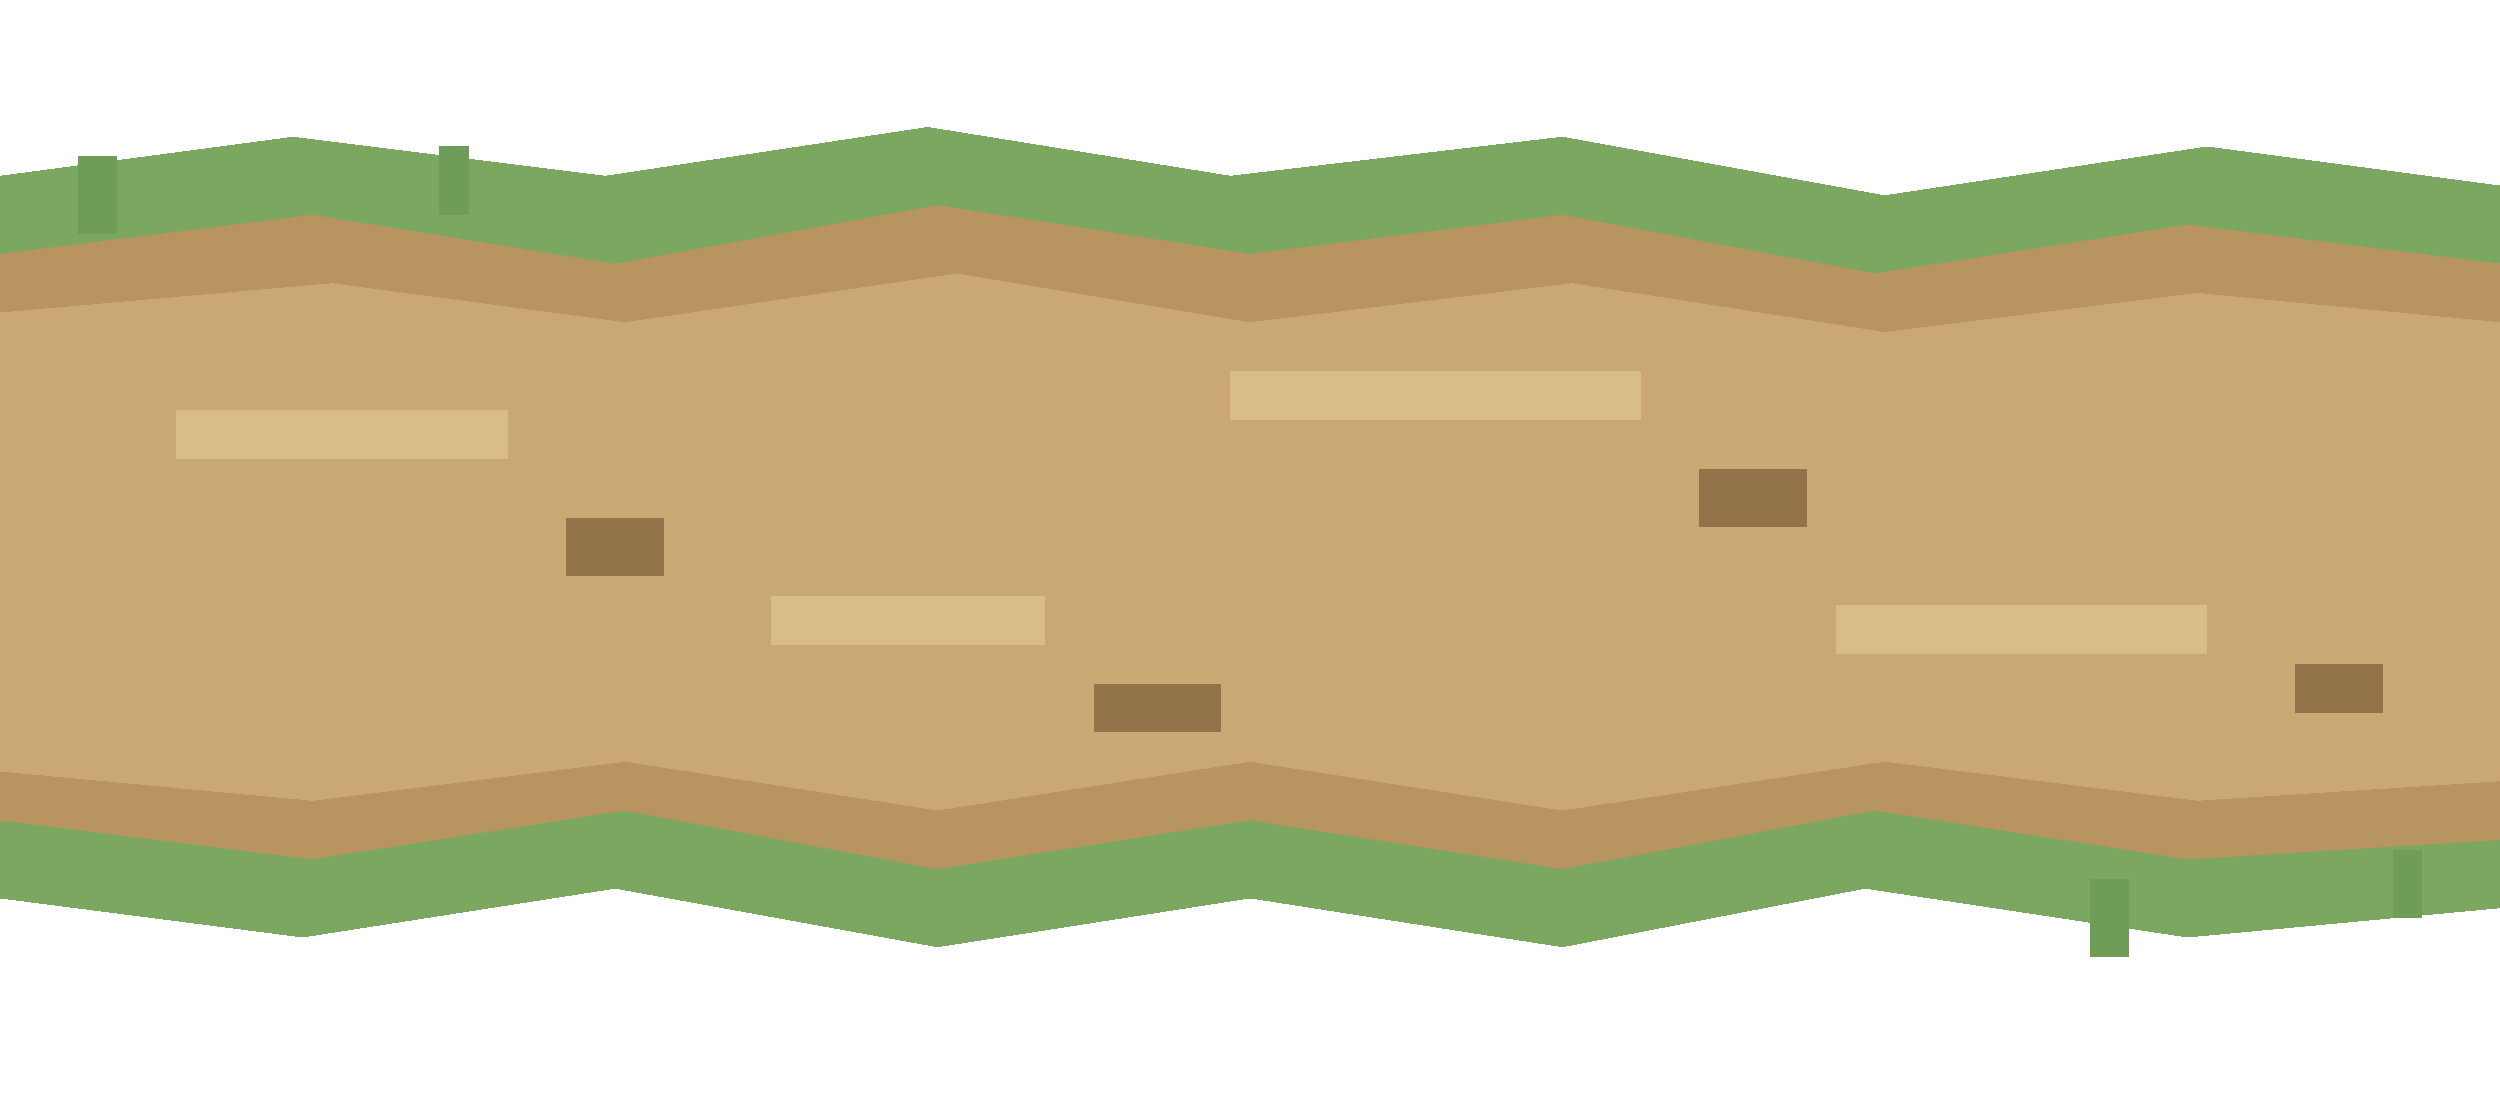
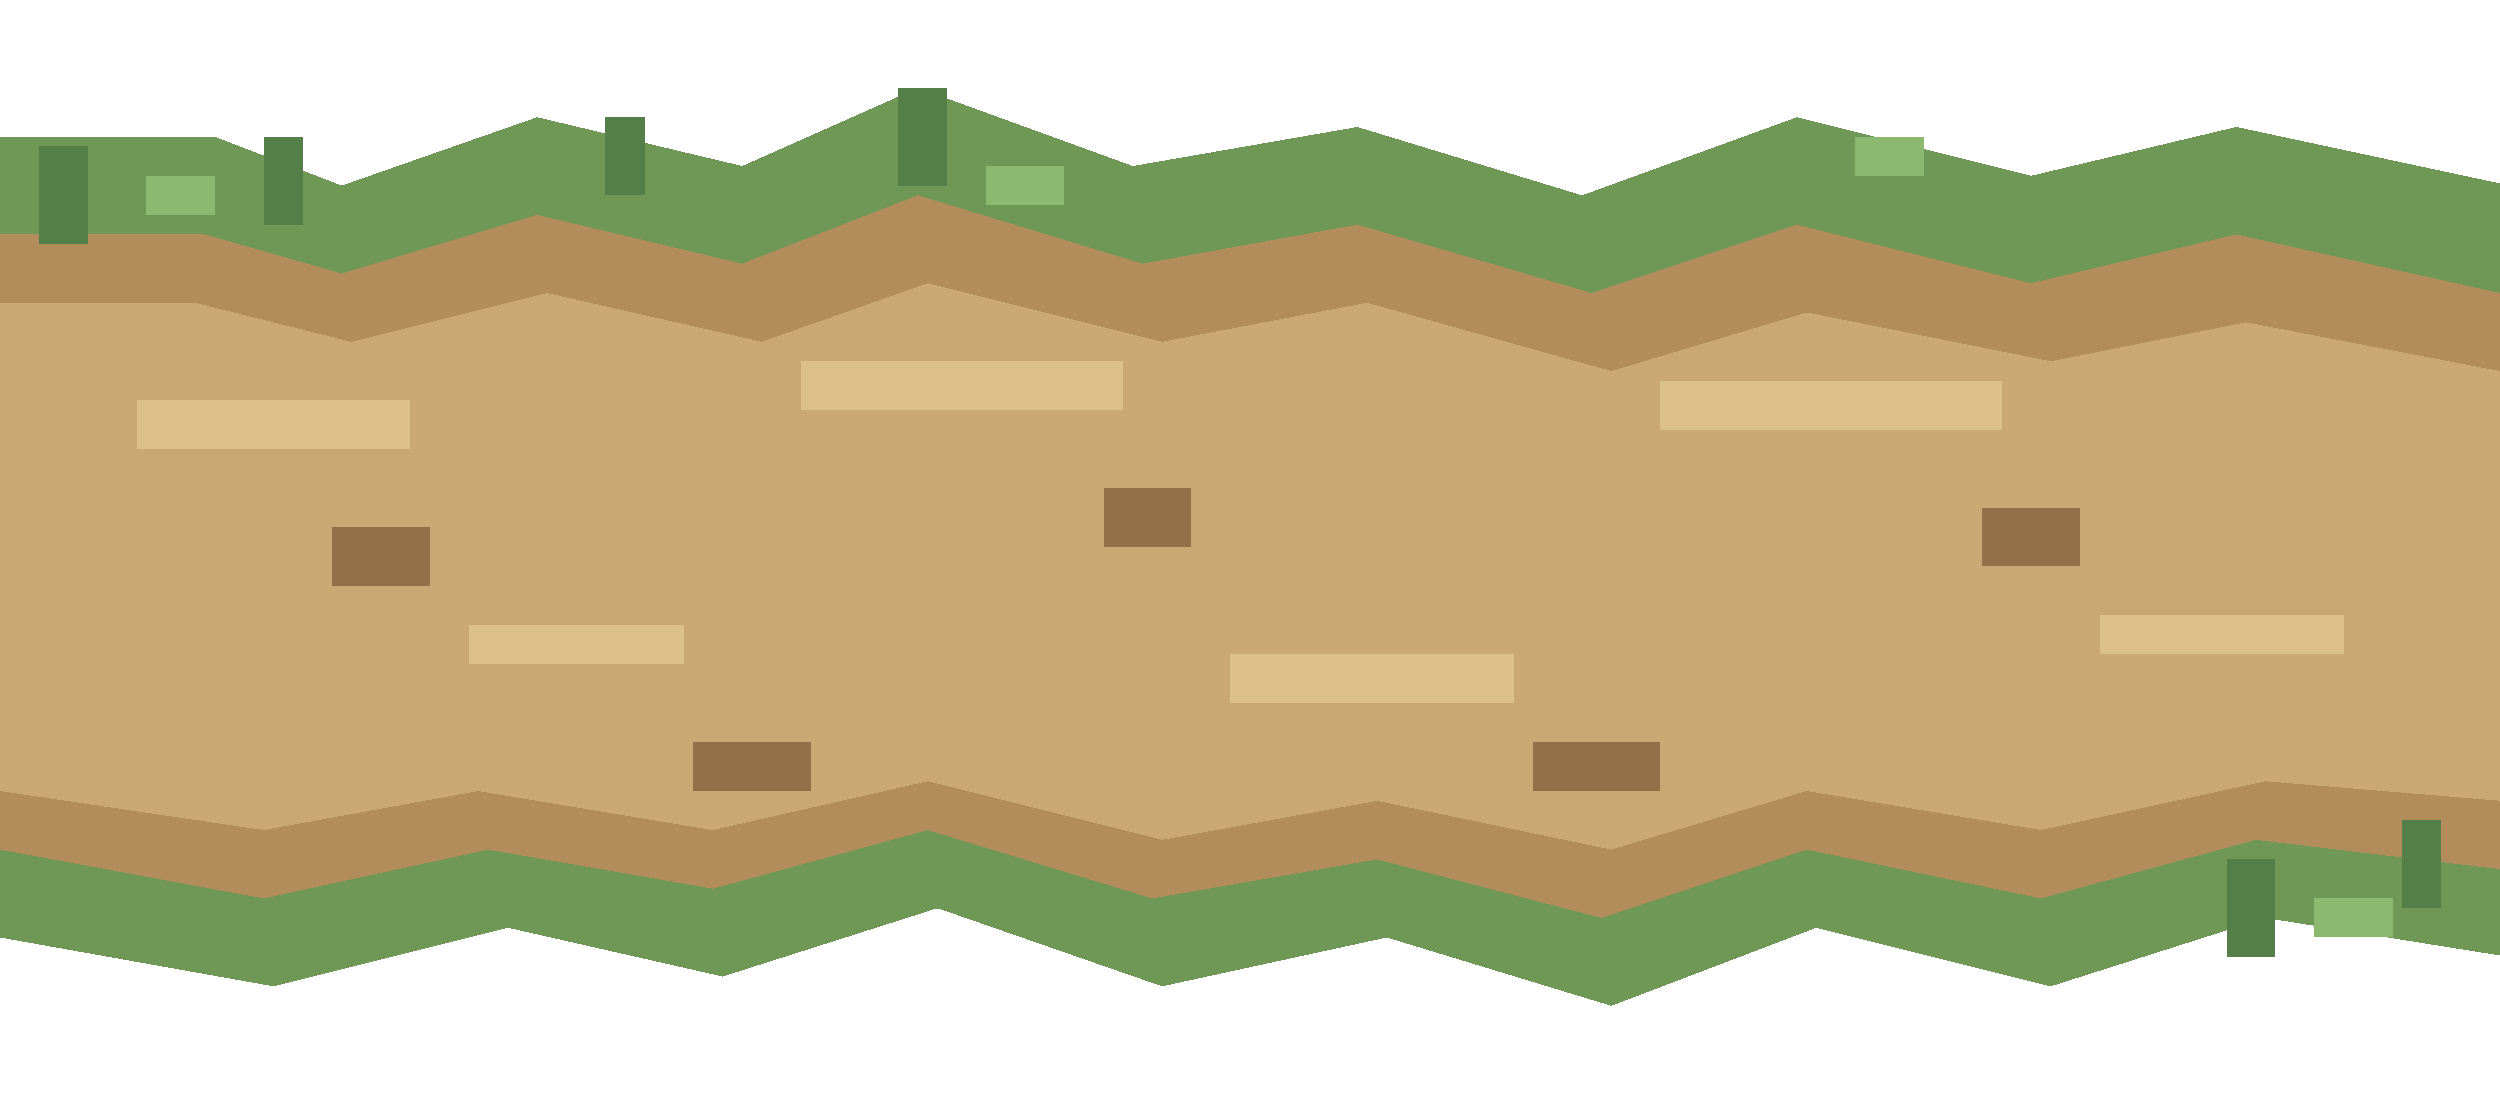
<svg xmlns="http://www.w3.org/2000/svg" width="256" height="112" viewBox="0 0 256 112" shape-rendering="crispEdges">
  <rect width="256" height="112" fill="none" />
-   <path d="M0 18 L30 14 L62 18 L95 13 L126 18 L160 14 L193 20 L226 15 L256 19 L256 93 L224 96 L191 91 L160 97 L128 92 L96 97 L63 91 L31 96 L0 92 Z" fill="#7ba760" />
-   <path d="M0 26 L32 22 L63 27 L96 21 L128 26 L160 22 L192 28 L224 23 L256 27 L256 86 L224 88 L192 83 L160 89 L128 84 L96 89 L64 83 L32 88 L0 84 Z" fill="#b89461" />
-   <path d="M0 32 L34 29 L64 33 L98 28 L128 33 L161 29 L193 34 L225 30 L256 33 L256 80 L225 82 L193 78 L160 83 L128 78 L96 83 L64 78 L32 82 L0 79 Z" fill="#c9a873" />
-   <g fill="#d9bd88">
-     <rect x="18" y="42" width="34" height="5" />
-     <rect x="79" y="61" width="28" height="5" />
-     <rect x="126" y="38" width="42" height="5" />
-     <rect x="188" y="62" width="38" height="5" />
+   <path d="M0 14h22l13 5 20-7 21 5 18-8 22 8 23-4 23 7 22-8 24 6 21-5 28 6v79l-25-4-22 7-24-6-21 8-23-7-23 5-23-8-22 7-22-5-24 6L0 96z" fill="#6f9857" />
+   <path d="M0 24h21l14 4 20-6 21 5 18-7 23 7 22-4 24 7 21-7 24 6 21-5 27 6v59l-25-3-22 6-24-5-21 7-23-6-23 4-23-7-22 6-23-4-23 5L0 87z" fill="#b28c5b" />
+   <path d="M0 31h20l16 4 20-5 22 5 17-6 24 6 21-4 25 7 20-6 25 5 20-4 26 5v44l-24-2-23 5-24-4-20 6-24-5-22 4-24-6-22 5-24-4-22 4L0 81z" fill="#caa873" />
+   <g fill="#dbc08a">
+     <rect x="14" y="41" width="28" height="5" />
+     <rect x="48" y="64" width="22" height="4" />
+     <rect x="82" y="37" width="33" height="5" />
+     <rect x="126" y="67" width="29" height="5" />
+     <rect x="170" y="39" width="35" height="5" />
+     <rect x="215" y="63" width="25" height="4" />
  </g>
-   <g fill="#92734a">
-     <rect x="58" y="53" width="10" height="6" />
-     <rect x="112" y="70" width="13" height="5" />
-     <rect x="174" y="48" width="11" height="6" />
-     <rect x="235" y="68" width="9" height="5" />
+   <g fill="#927149">
+     <rect x="34" y="54" width="10" height="6" />
+     <rect x="71" y="76" width="12" height="5" />
+     <rect x="113" y="50" width="9" height="6" />
+     <rect x="157" y="76" width="13" height="5" />
+     <rect x="203" y="52" width="10" height="6" />
  </g>
-   <g fill="#6f9c59">
-     <rect x="8" y="16" width="4" height="8" />
-     <rect x="45" y="15" width="3" height="7" />
-     <rect x="214" y="90" width="4" height="8" />
-     <rect x="245" y="87" width="3" height="7" />
+   <g fill="#557f49">
+     <rect x="4" y="15" width="5" height="10" />
+     <rect x="27" y="14" width="4" height="9" />
+     <rect x="62" y="12" width="4" height="8" />
+     <rect x="92" y="9" width="5" height="10" />
+     <rect x="228" y="88" width="5" height="10" />
+     <rect x="246" y="84" width="4" height="9" />
+   </g>
+   <g fill="#8db86f">
+     <rect x="15" y="18" width="7" height="4" />
+     <rect x="101" y="17" width="8" height="4" />
+     <rect x="190" y="14" width="7" height="4" />
+     <rect x="237" y="92" width="8" height="4" />
  </g>
</svg>
